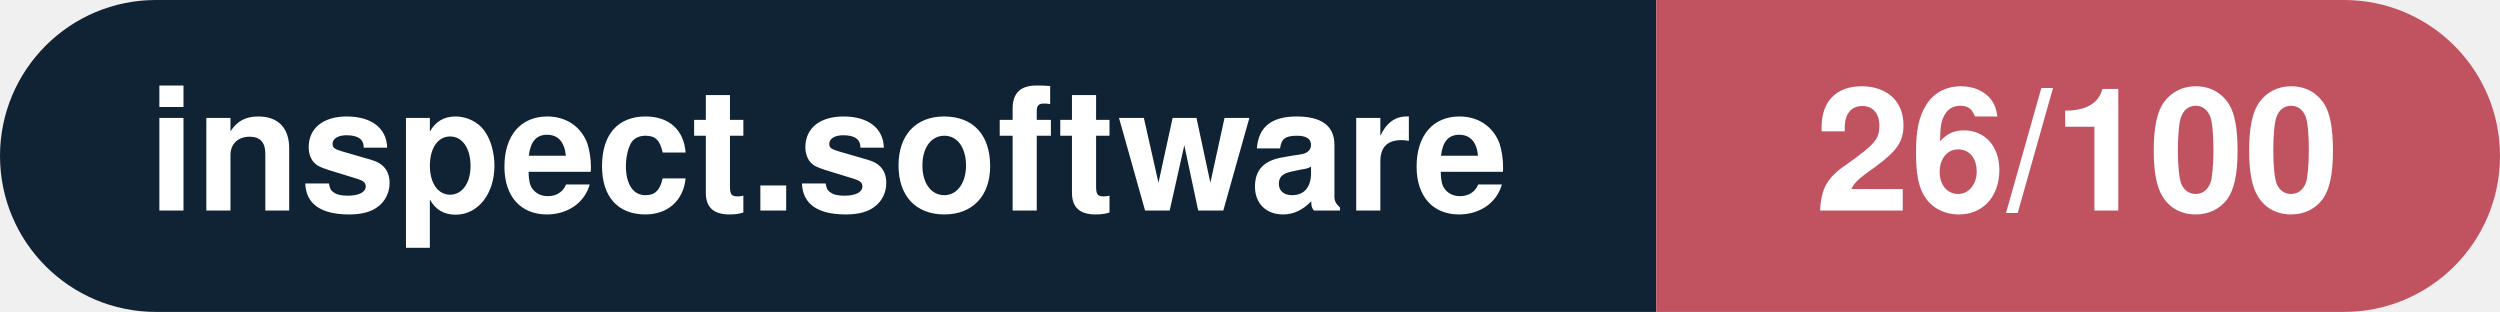
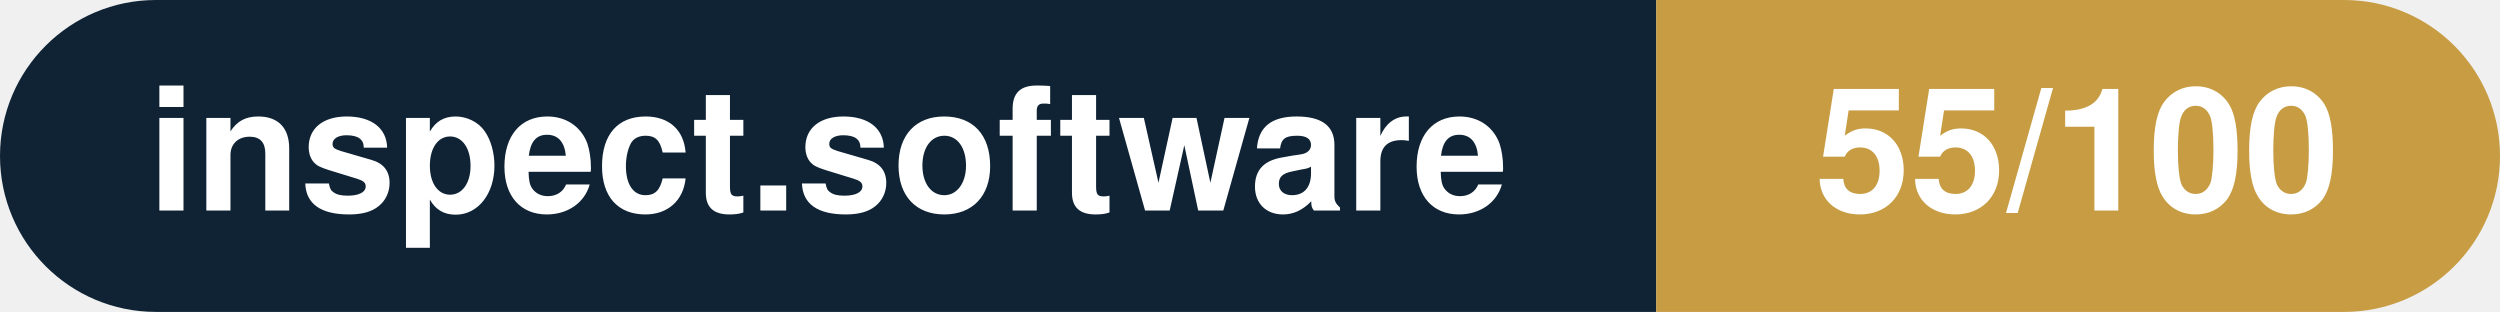
- <svg xmlns="http://www.w3.org/2000/svg" width="160.3" height="20" viewBox="0 0 160.3 20" role="img" aria-label="inspect.software: 26/100">
+ <svg xmlns="http://www.w3.org/2000/svg" width="160.3" height="20" viewBox="0 0 160.3 20" role="img" aria-label="inspect.software: 55/100">
  <clipPath id="rnd">
    <rect width="160.3" height="20" rx="10.0" fill="#fff" />
  </clipPath>
  <g clip-path="url(#rnd)">
    <rect width="106.2" height="20" fill="#0f2335" />
-     <rect x="106.2" width="54.1" height="20" fill="#c15361" />
+     <rect x="106.2" width="54.1" height="20" fill="#c79c43" />
  </g>
  <g fill="#fff" text-anchor="middle" font-family="Helvetica Neue,Helvetica,Arial,sans-serif" font-size="11">
    <text x="53.1" y="13.5" font-weight="600">inspect.software</text>
-     <text x="133.2" y="13.5" font-weight="700">26/100</text>
+     <text x="133.2" y="13.5" font-weight="700">55/100</text>
  </g>
</svg>
